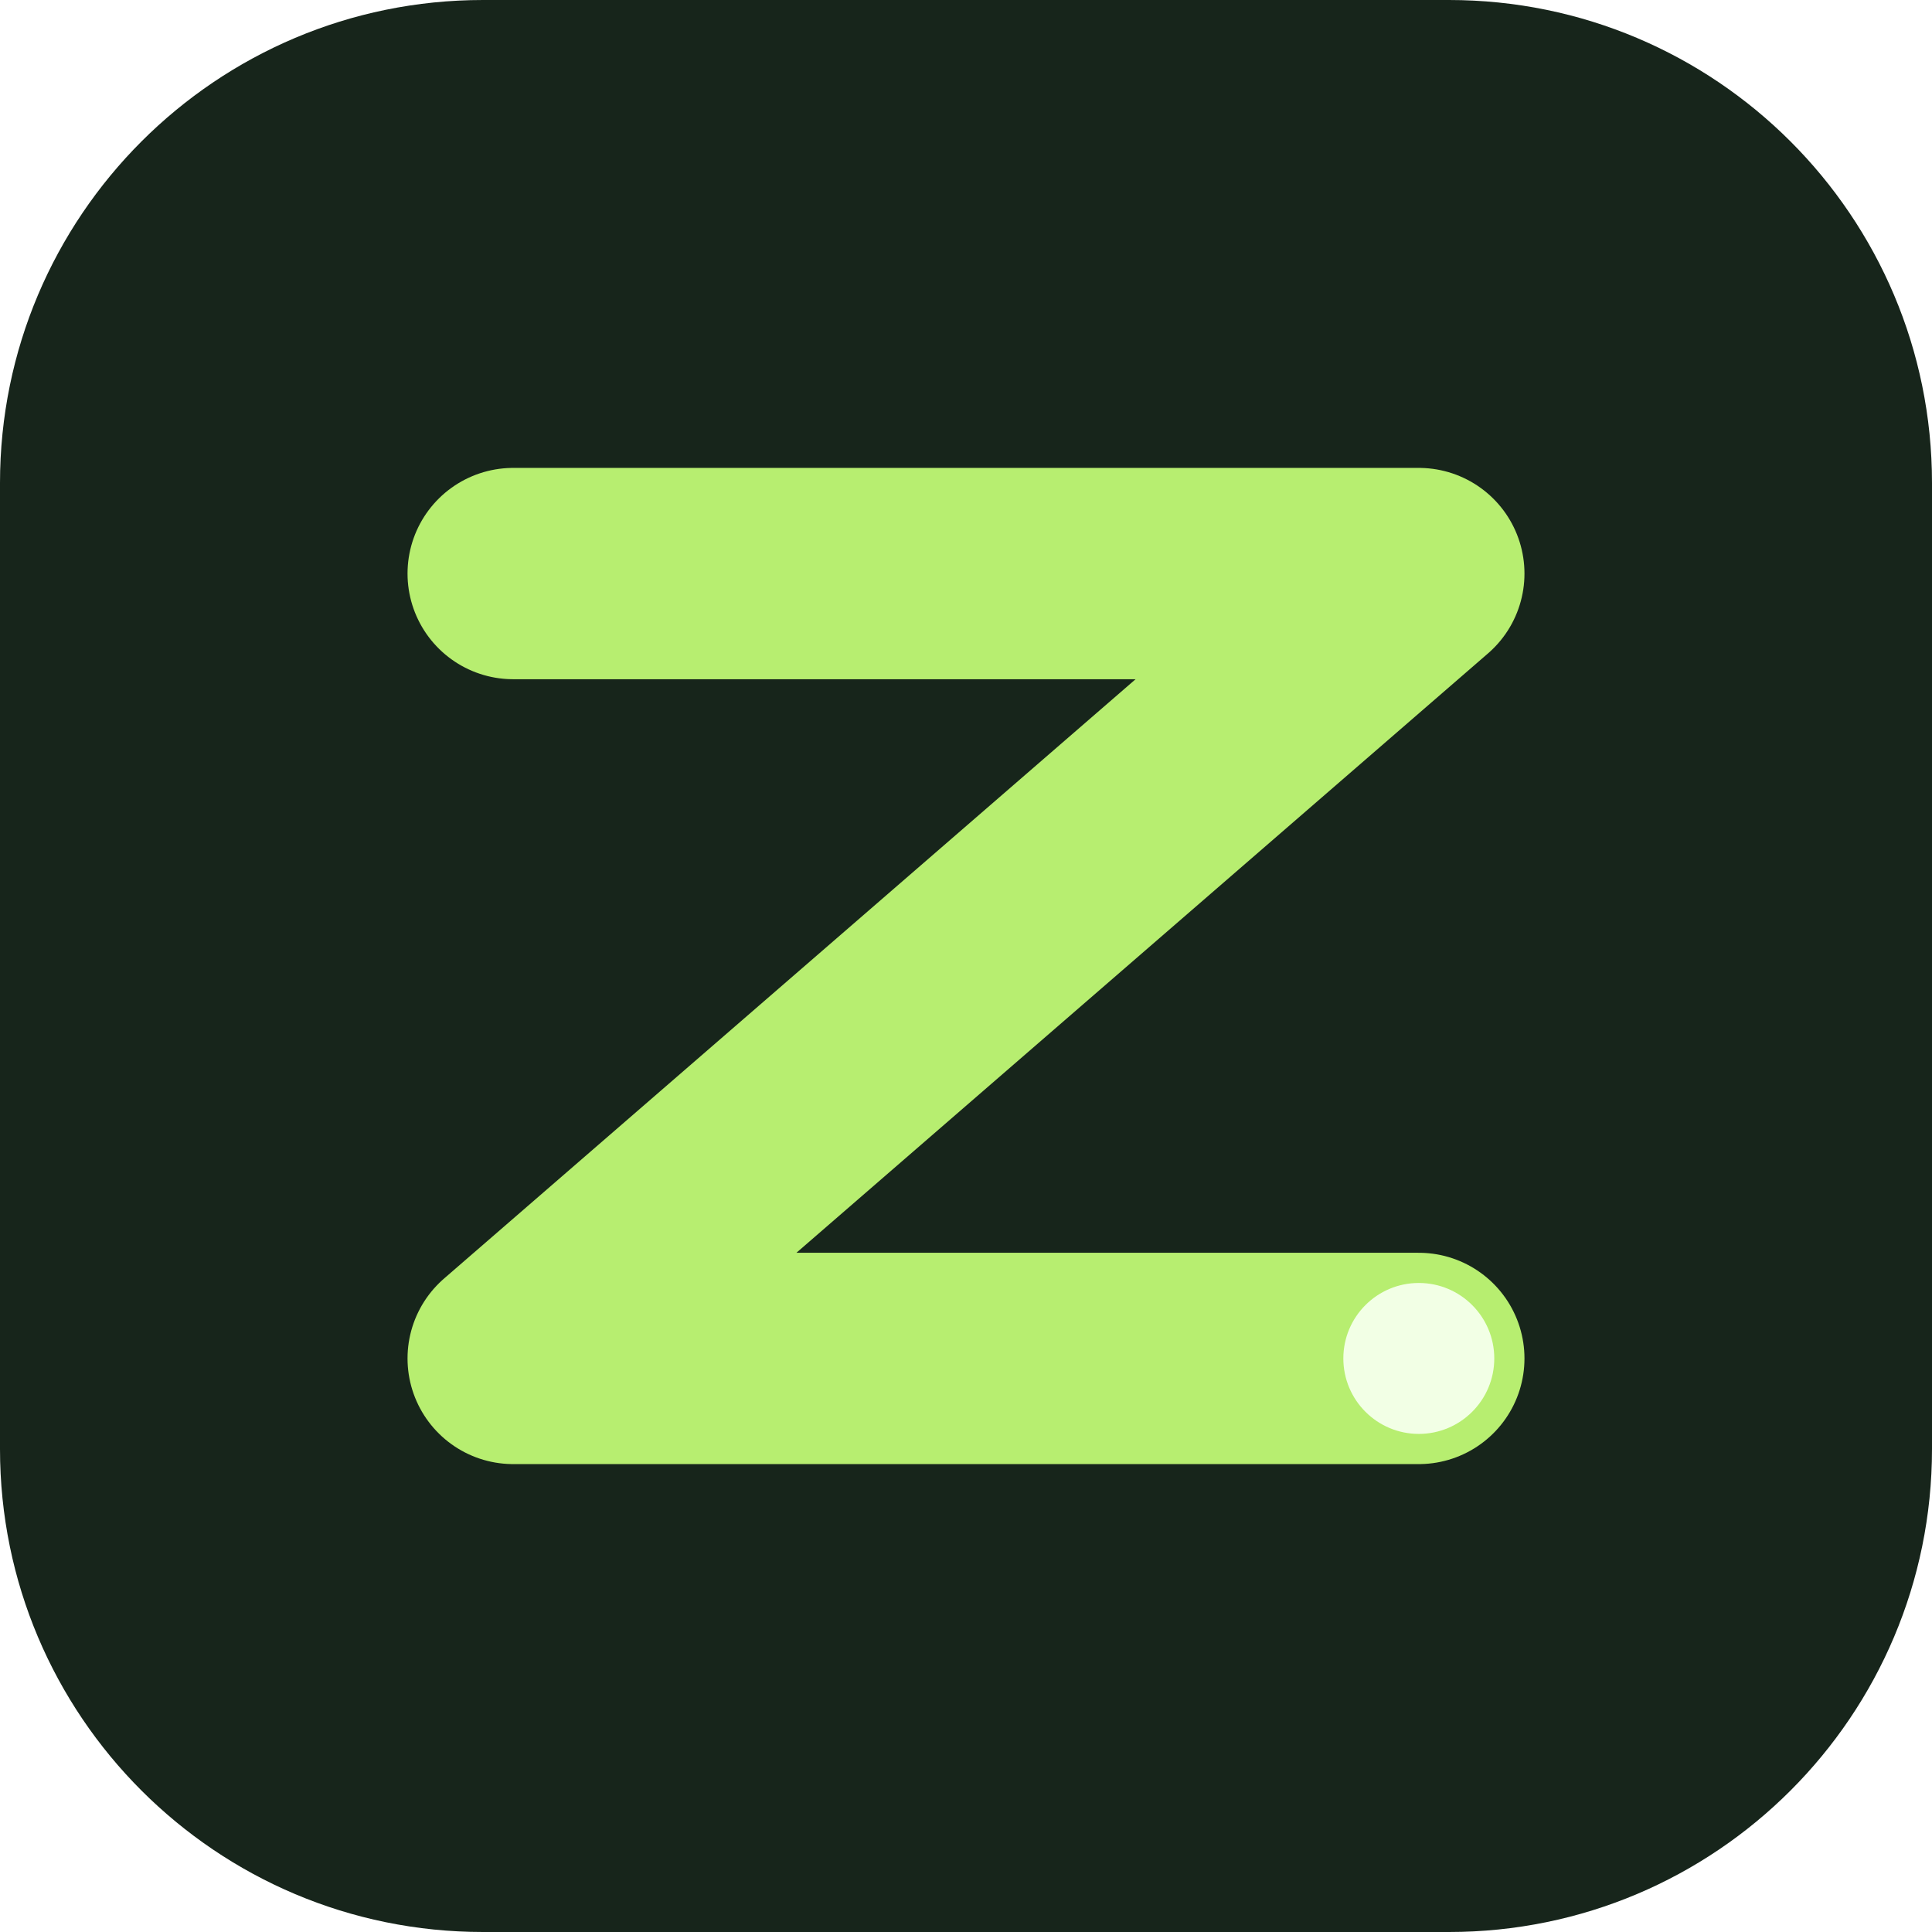
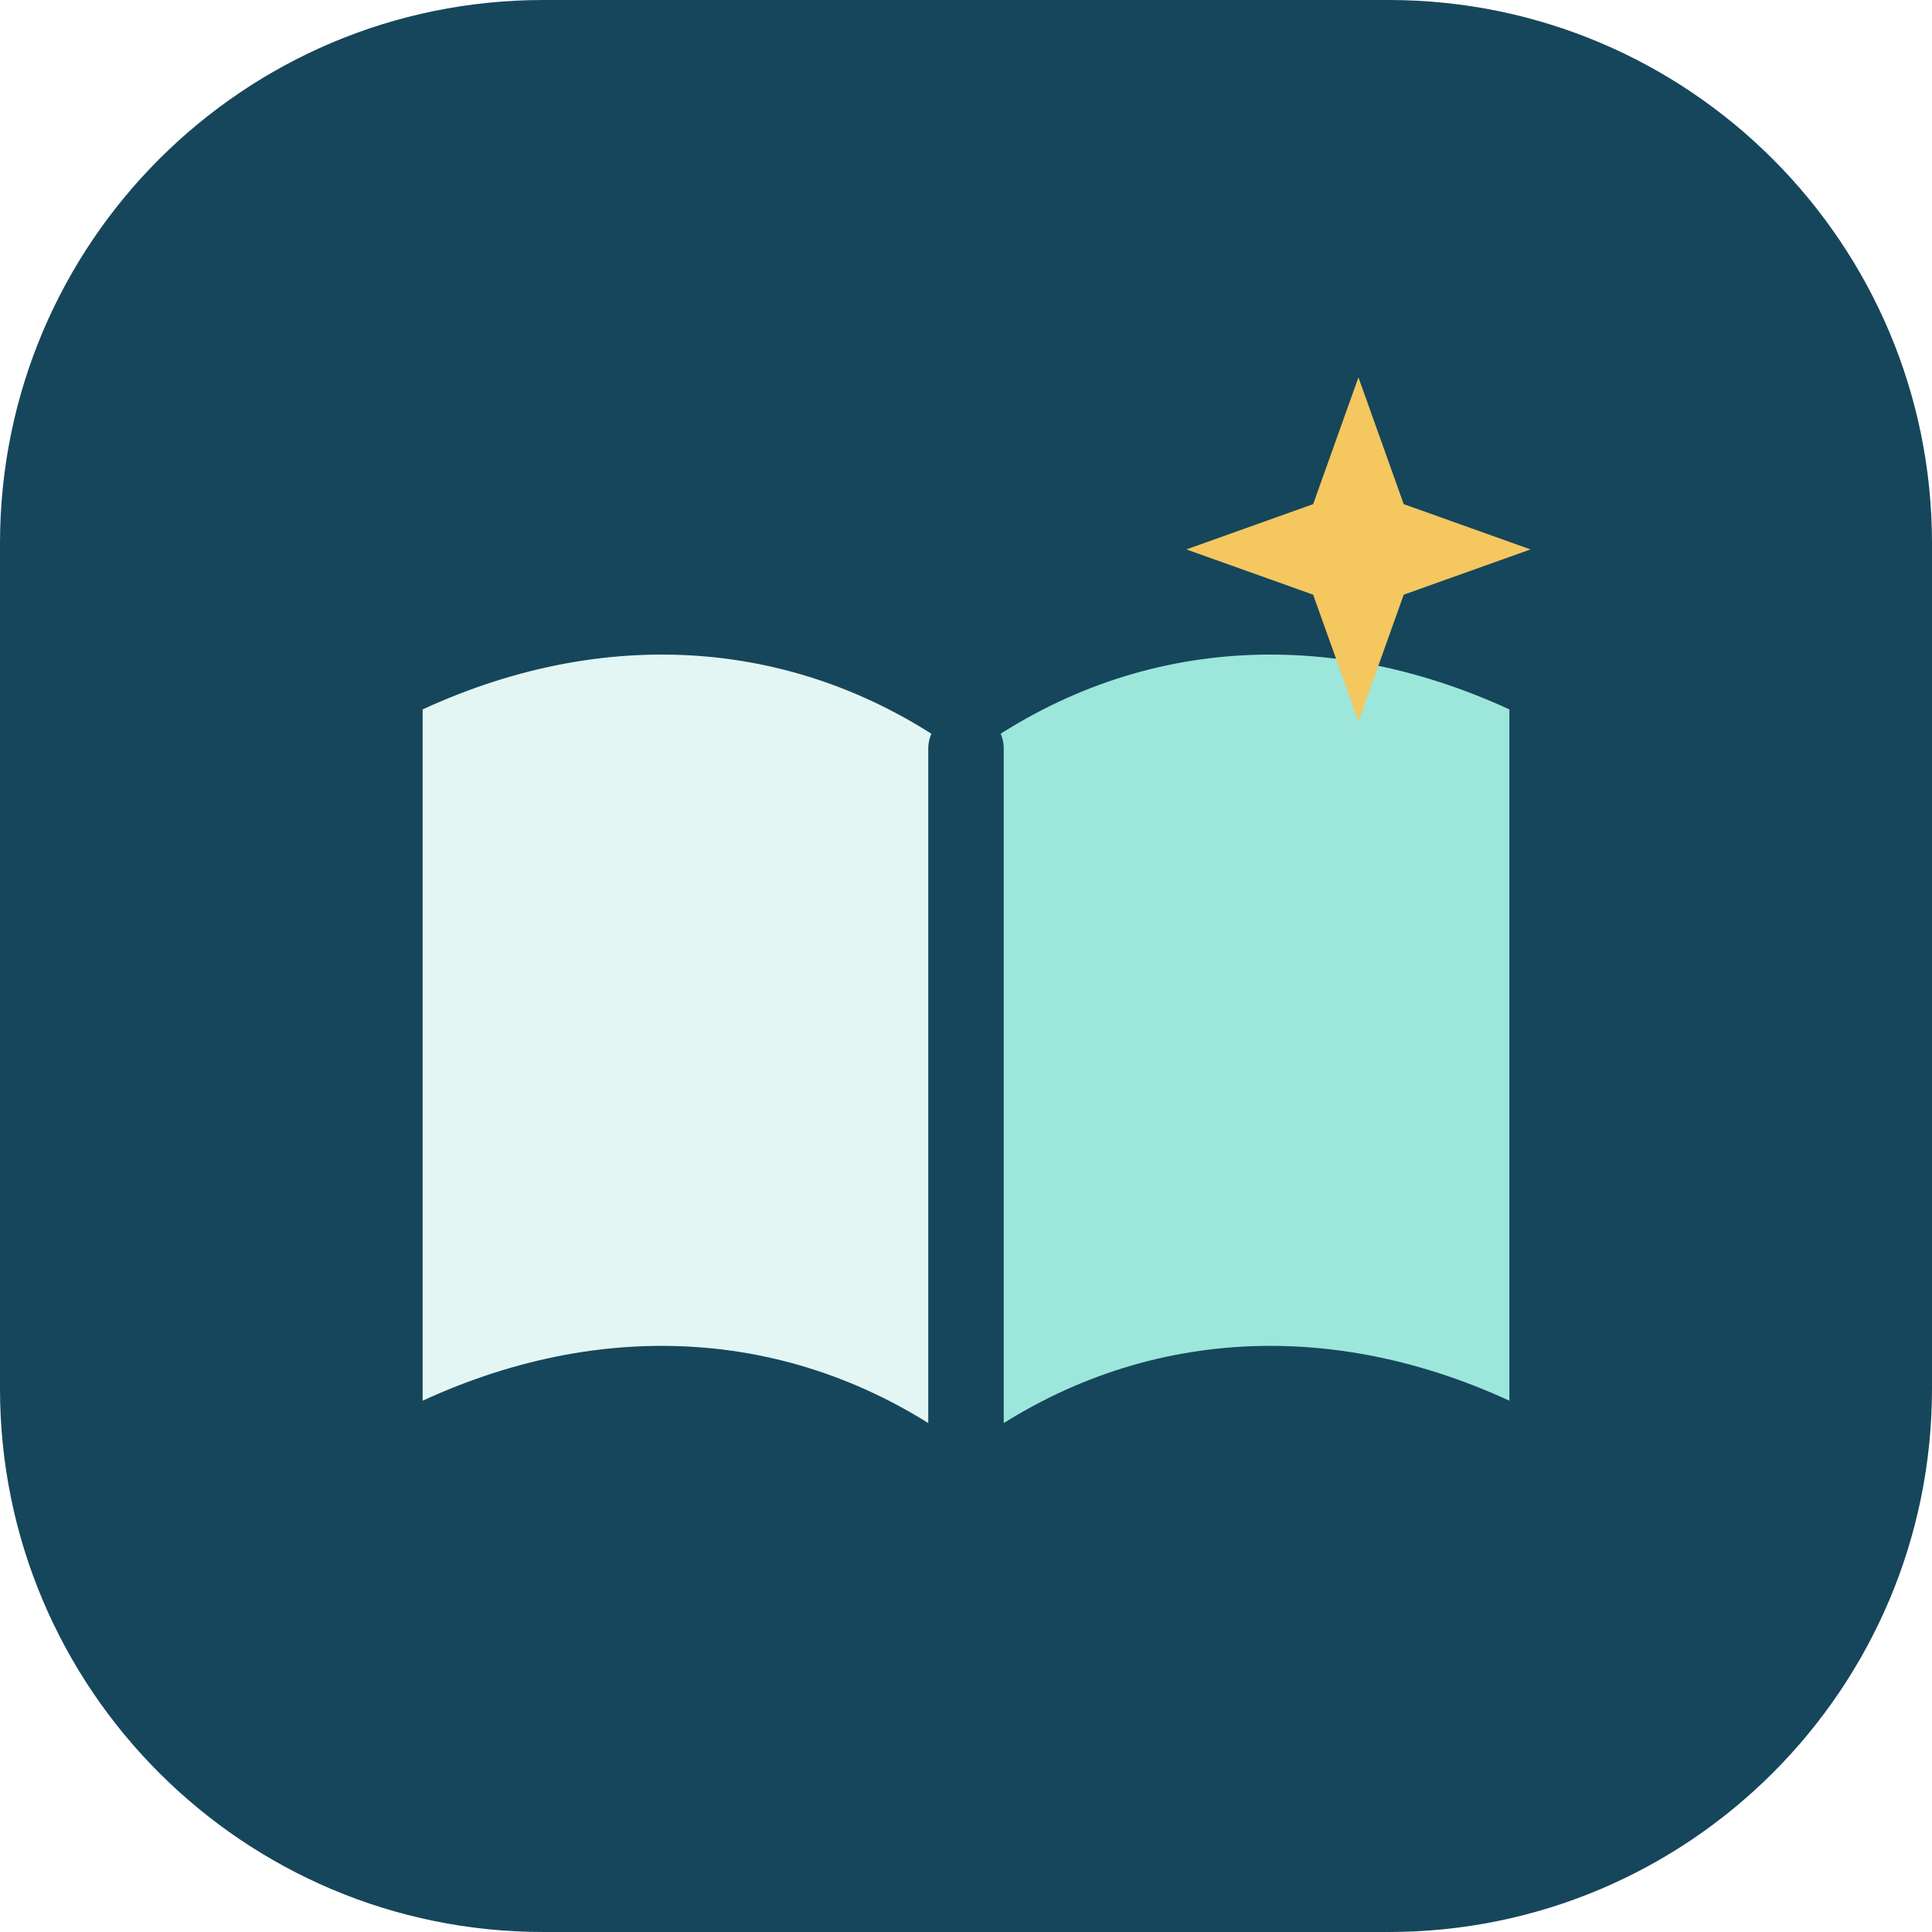
<svg xmlns="http://www.w3.org/2000/svg" width="64" height="64" viewBox="0 0 64 64" fill="none">
-   <rect width="64" height="64" rx="16" fill="#17251B" />
-   <path d="M17 19H47L17 45H47" stroke="#B7EE70" stroke-width="7" stroke-linecap="round" stroke-linejoin="round" />
-   <circle cx="47" cy="45" r="2.5" fill="#F2FFE5" />
+   <rect width="64" height="64" rx="18" fill="#16465B" />
+   <path d="M14 23.5C20.3 20.6 26.8 21.2 32 25.1V48c-5.2-3.9-11.7-4.5-18-1.6V23.5Z" fill="#E3F6F4" />
+   <path d="M50 23.5C43.7 20.6 37.2 21.2 32 25.1V48c5.2-3.9 11.7-4.5 18-1.6V23.5Z" fill="#9DE6DC" />
+   <path d="M32 24.8V48" stroke="#16465B" stroke-width="2.5" stroke-linecap="round" />
+   <path d="M45 12.5l1.5 4.2 4.2 1.5-4.2 1.5-1.5 4.2-1.5-4.2-4.2-1.5 4.2-1.5 1.5-4.2Z" fill="#F4C75F" />
</svg>
